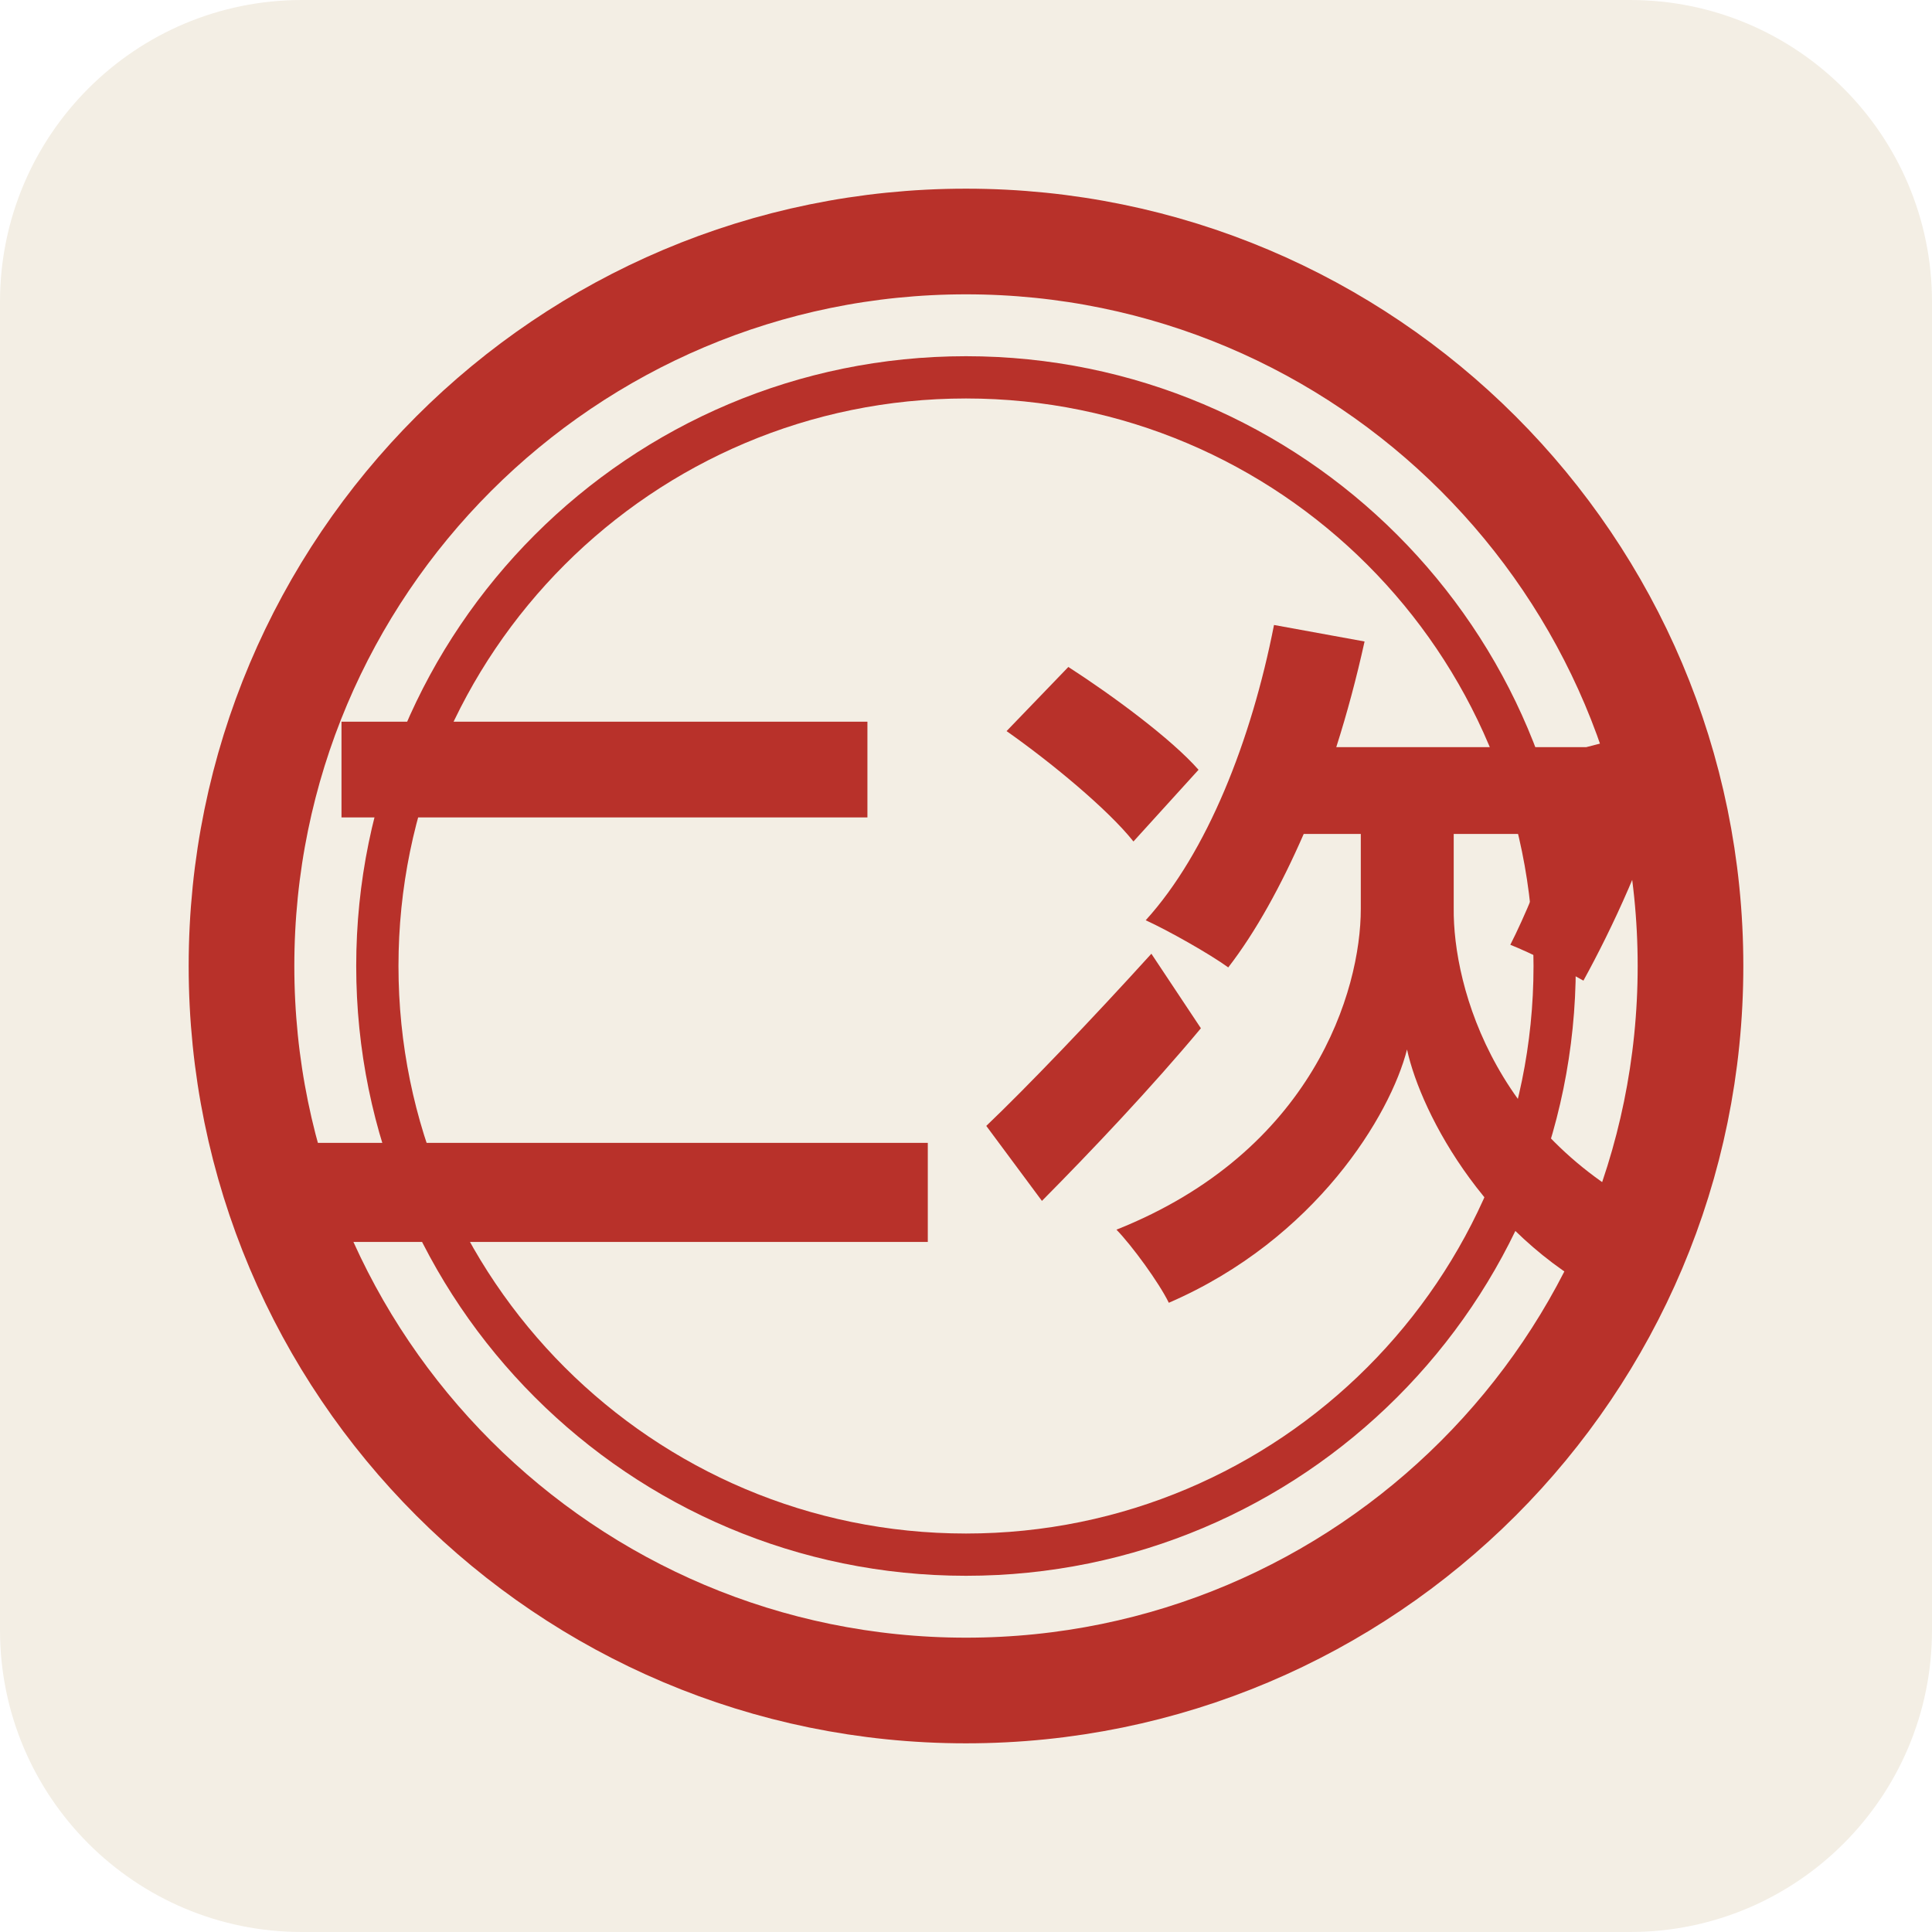
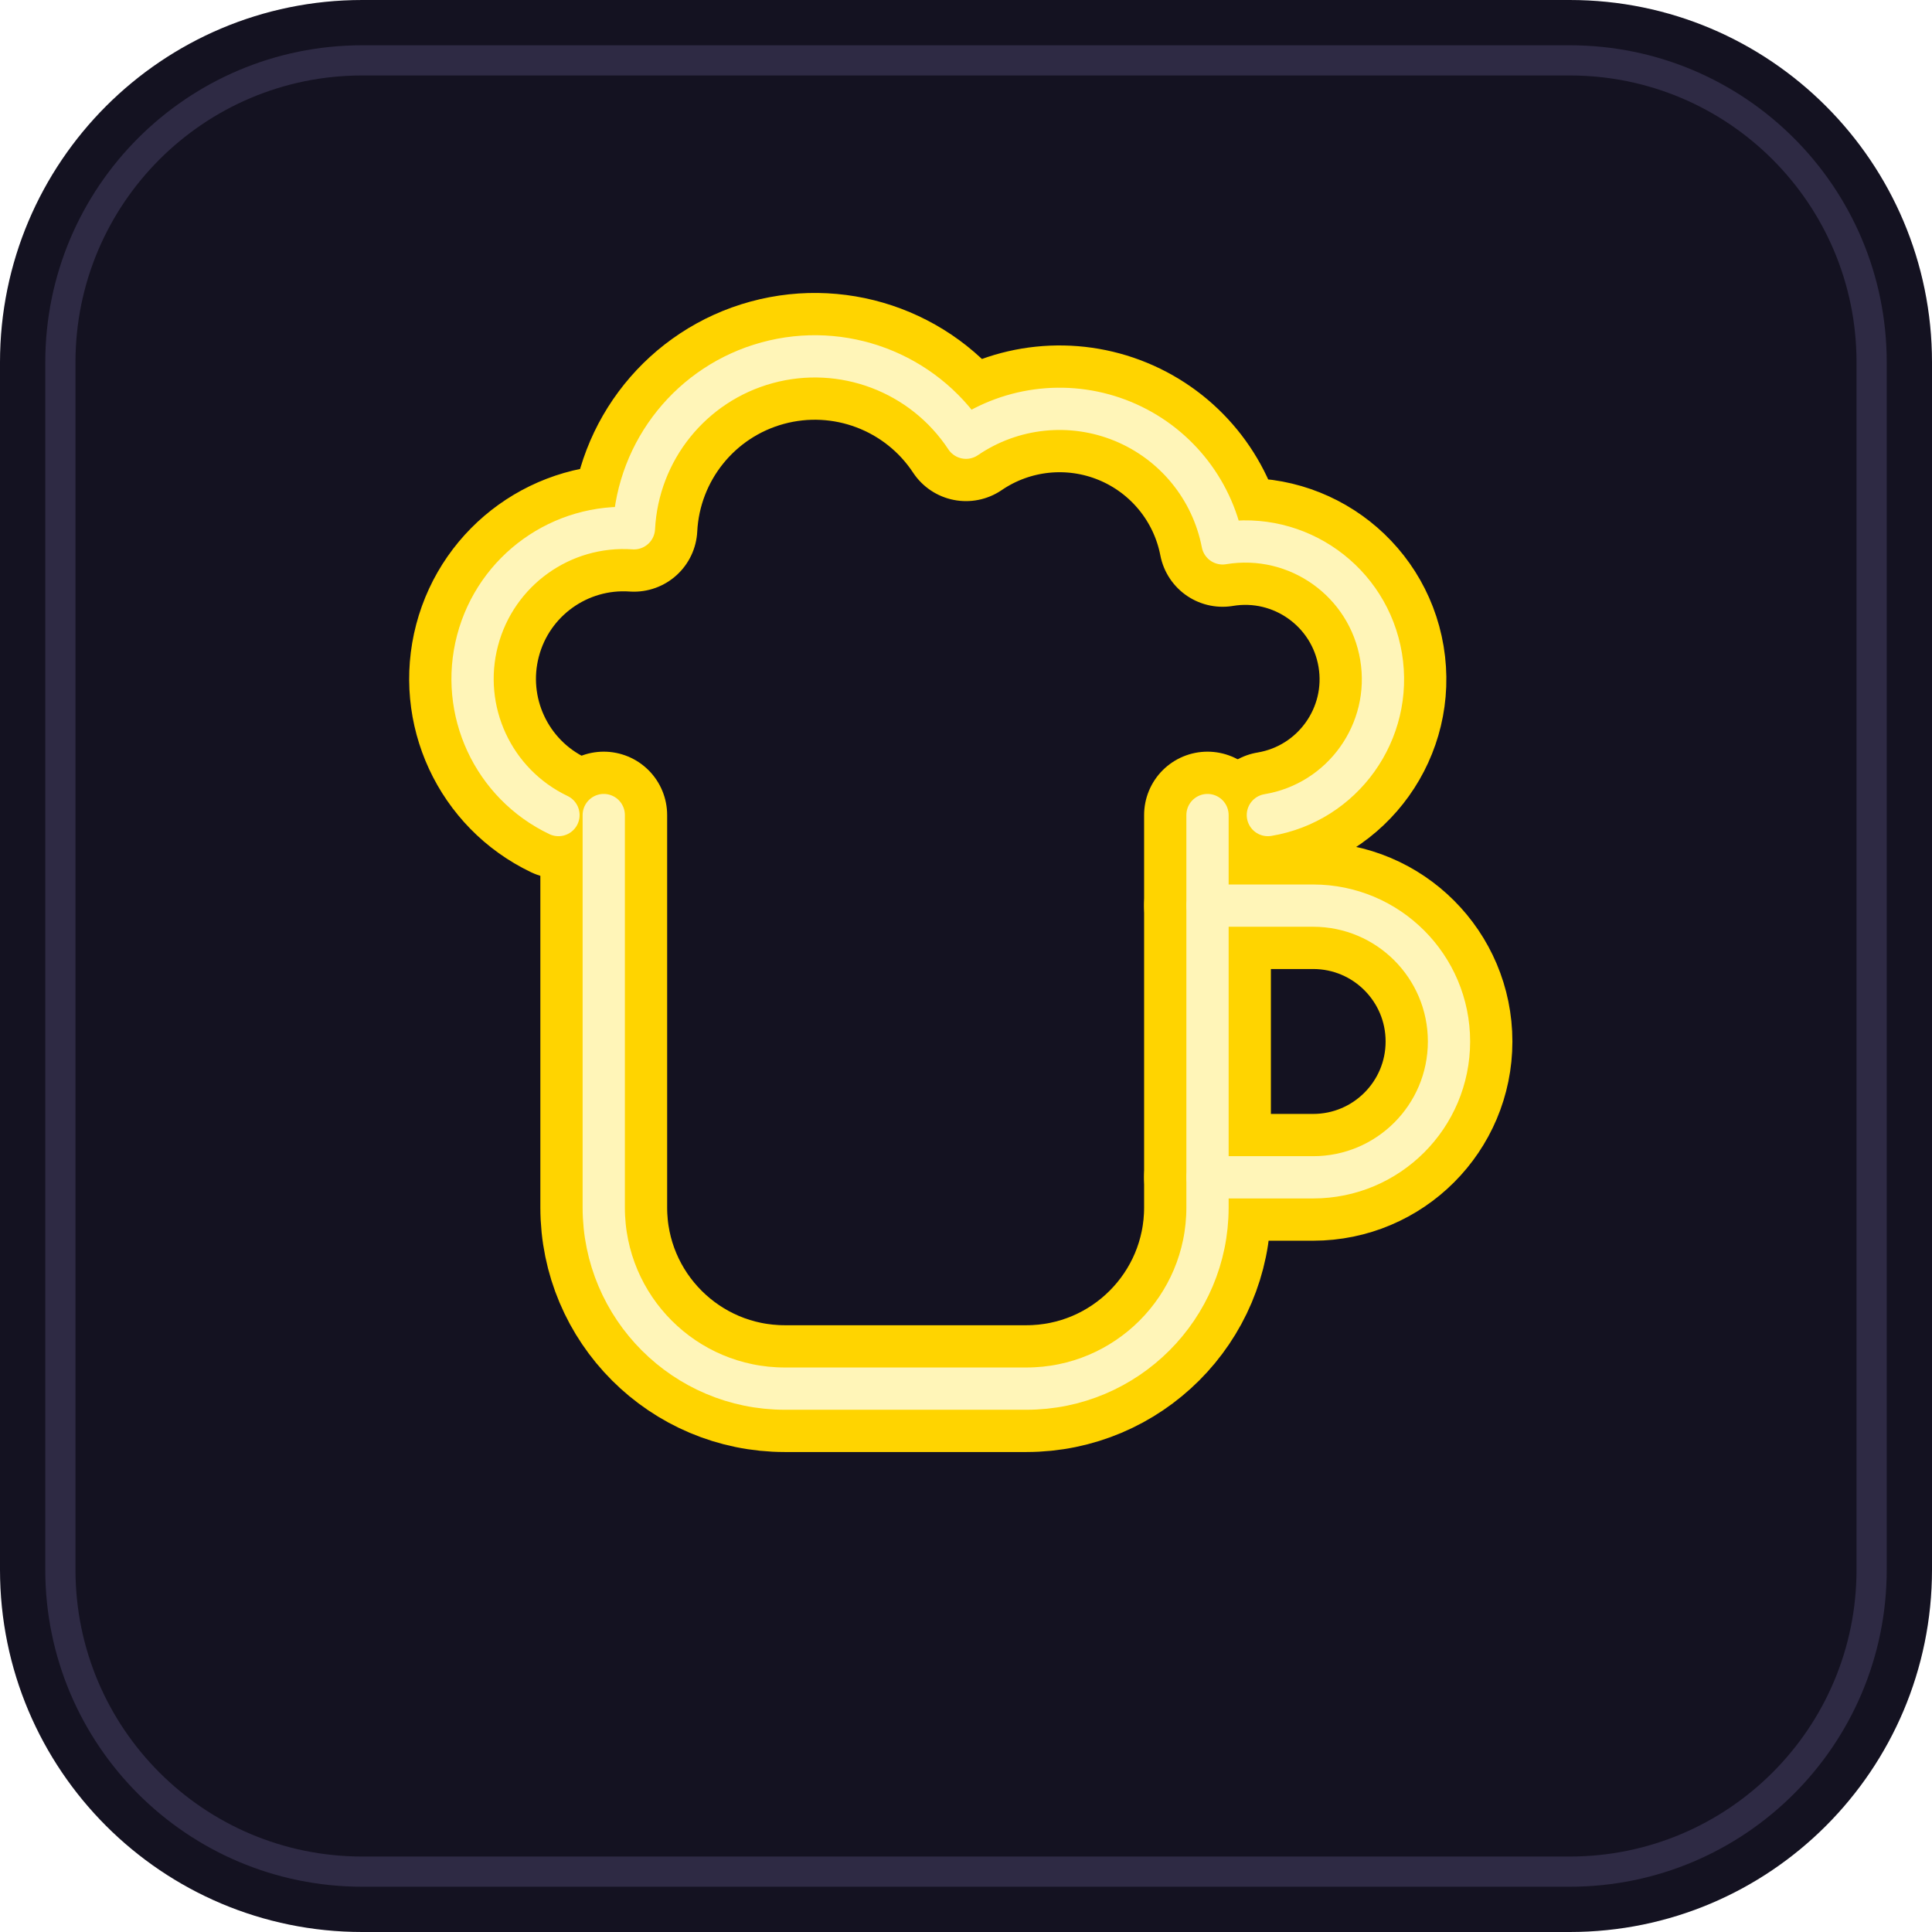
<svg xmlns="http://www.w3.org/2000/svg" viewBox="0 0 64 64">
-   <rect width="64" height="64" rx="10" fill="#f3eee4" />
-   <circle cx="32" cy="32" r="24" fill="none" stroke="#b8312a" stroke-width="3.5" />
-   <circle cx="32" cy="32" r="19.5" fill="none" stroke="#b8312a" stroke-width="1.4" />
-   <text x="32" y="41" text-anchor="middle" font-family="'Noto Serif KR','Apple SD Gothic Neo',serif" font-weight="900" font-size="24" fill="#b8312a">二次</text>
+   <rect width="64" height="64" rx="12" fill="#141221" />
+   <rect x="2" y="2" width="60" height="60" rx="10" fill="none" stroke="#2e2a44" stroke-width="1" />
+   <g fill="none" stroke-linecap="round" stroke-linejoin="round">
+     <path d="M20 27v13a6 6 0 0 0 6 6h8a6 6 0 0 0 6-6V27" stroke="#ffd400" stroke-width="4.2" />
+     <path d="M40 30h3.5a4.5 4.5 0 0 1 0 9H40" stroke="#ffd400" stroke-width="4.2" />
+     <path d="M18.5 27a5 5 0 0 1 2.5-9.5 6 6 0 0 1 11-3 5.5 5.5 0 0 1 8.5 3.5 4.5 4.5 0 0 1 1.5 9" stroke="#ffd400" stroke-width="4.2" />
+     <path d="M20 27v13a6 6 0 0 0 6 6h8a6 6 0 0 0 6-6V27" stroke="#fff5b8" stroke-width="1.4" />
+     <path d="M40 30h3.5a4.5 4.5 0 0 1 0 9H40" stroke="#fff5b8" stroke-width="1.4" />
+     <path d="M18.5 27a5 5 0 0 1 2.5-9.5 6 6 0 0 1 11-3 5.5 5.5 0 0 1 8.5 3.5 4.5 4.5 0 0 1 1.5 9" stroke="#fff5b8" stroke-width="1.4" />
+   </g>
</svg>
